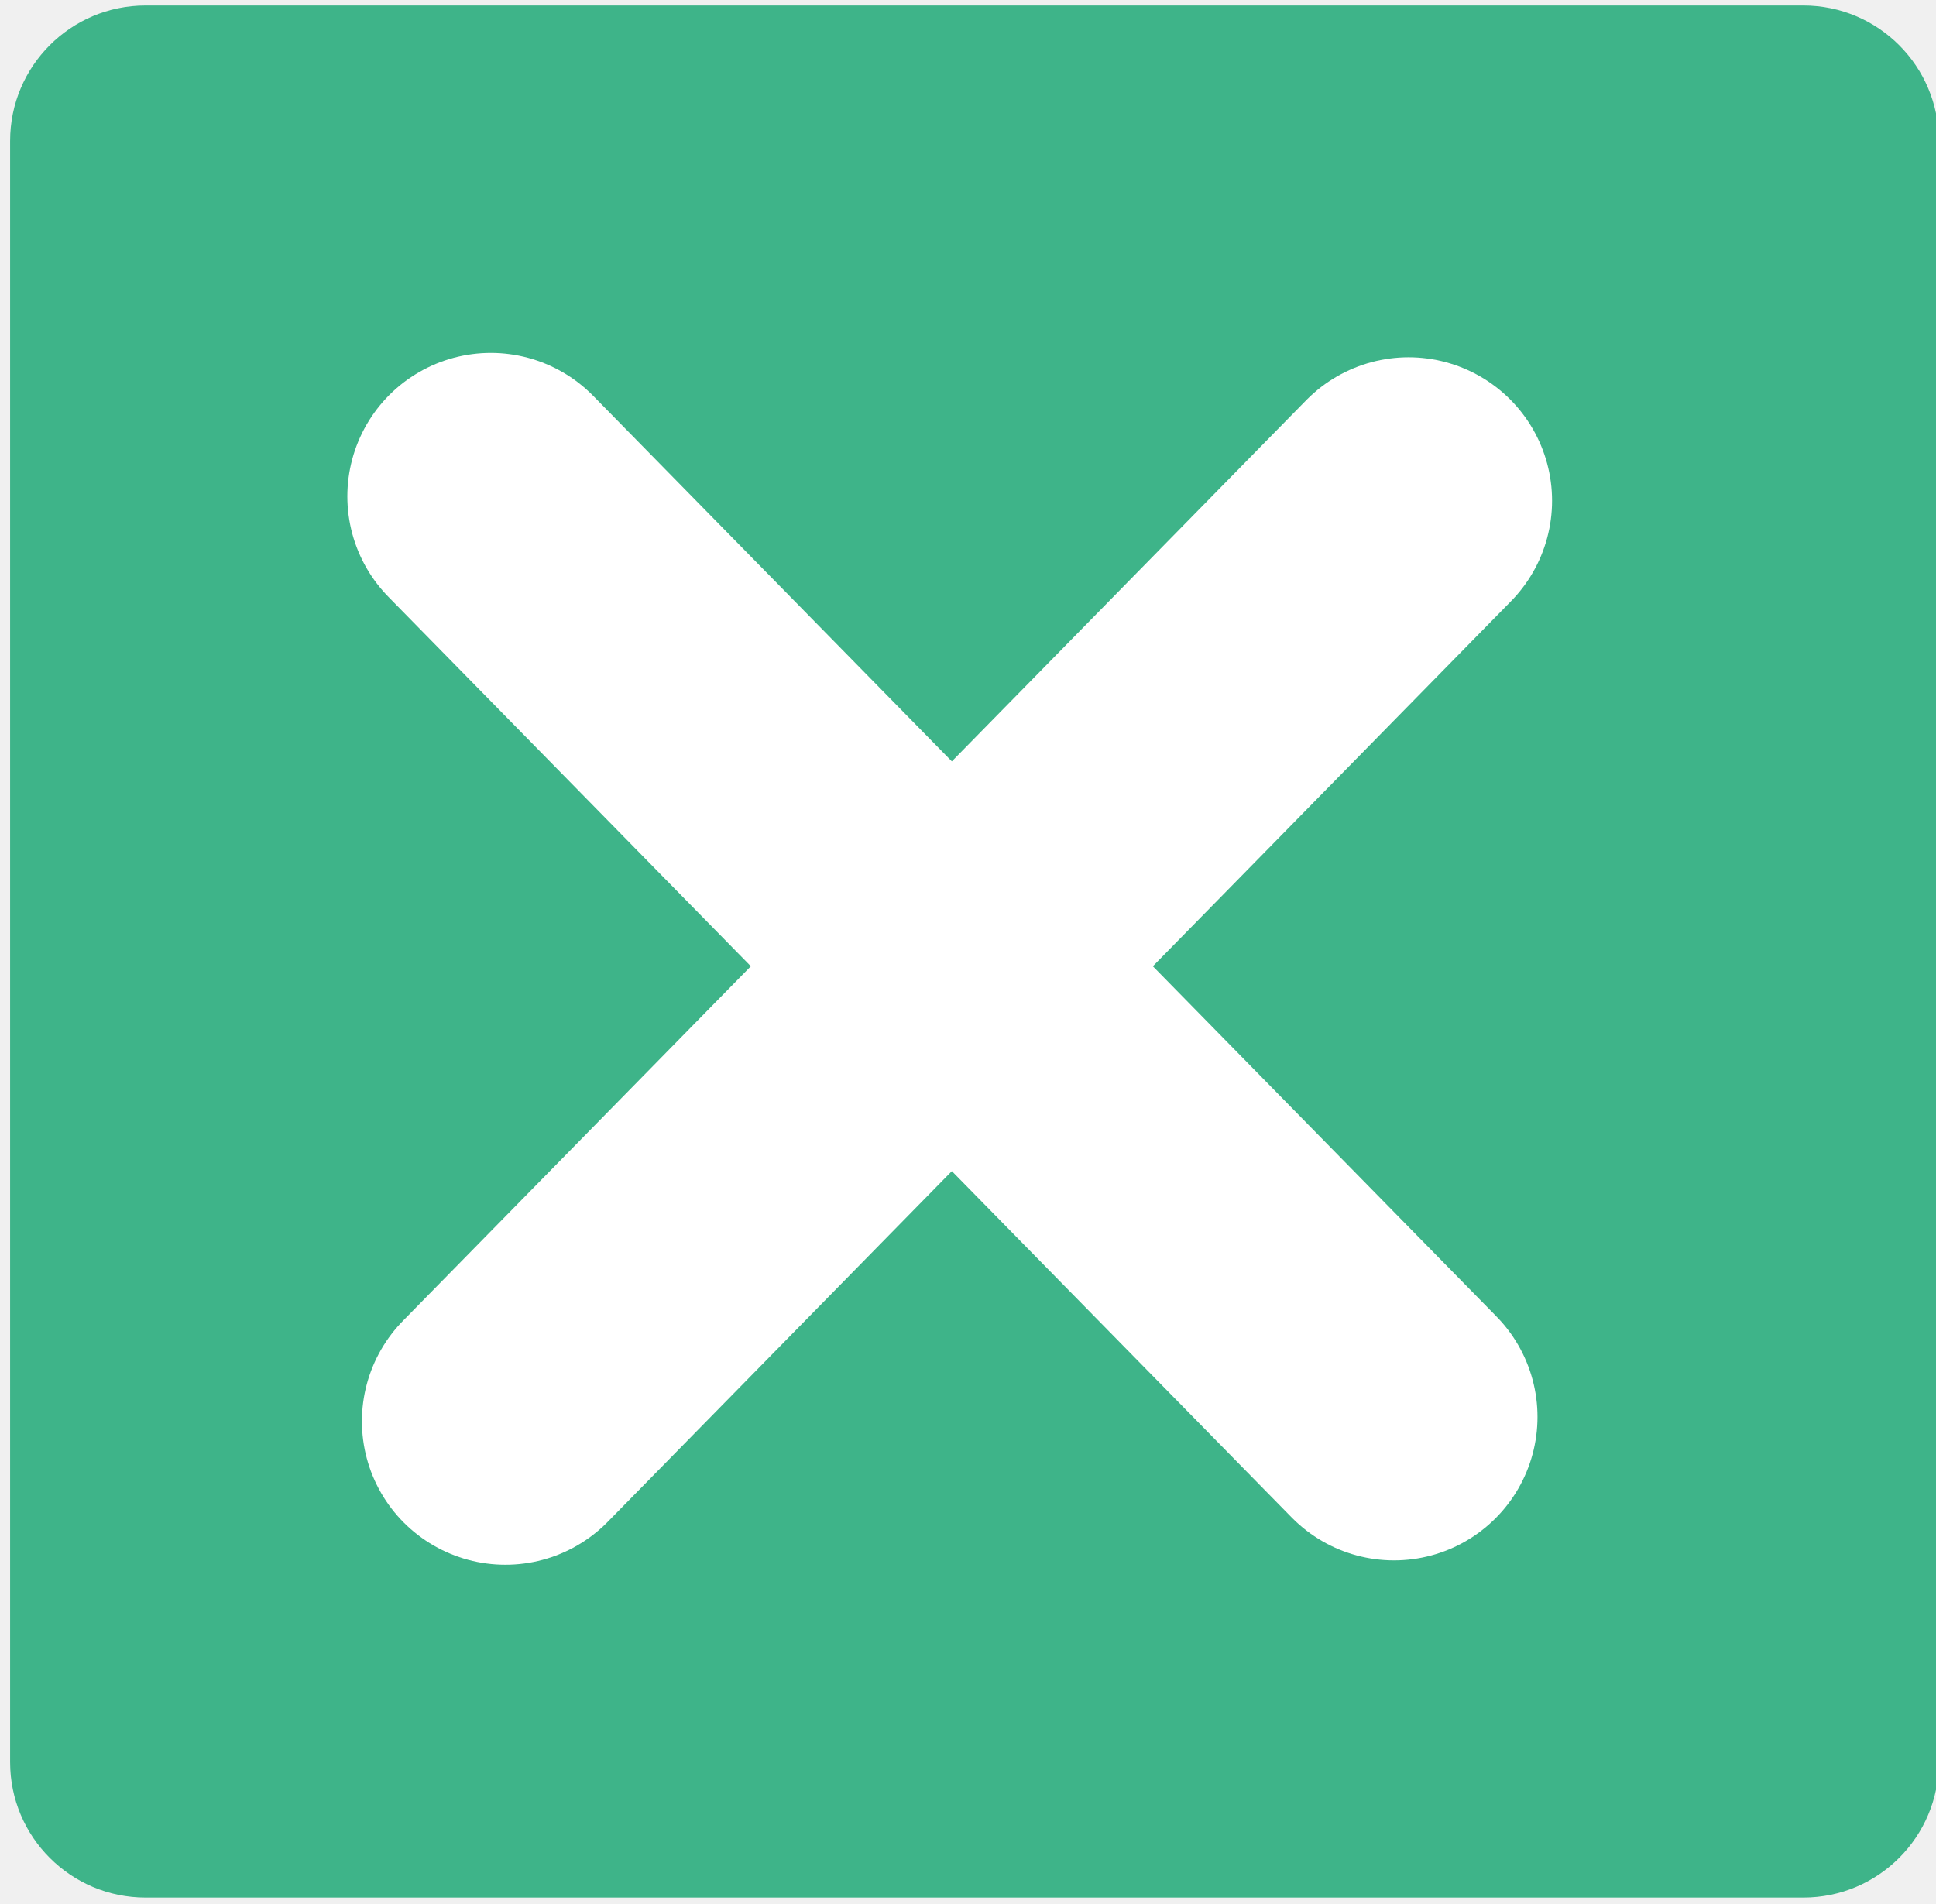
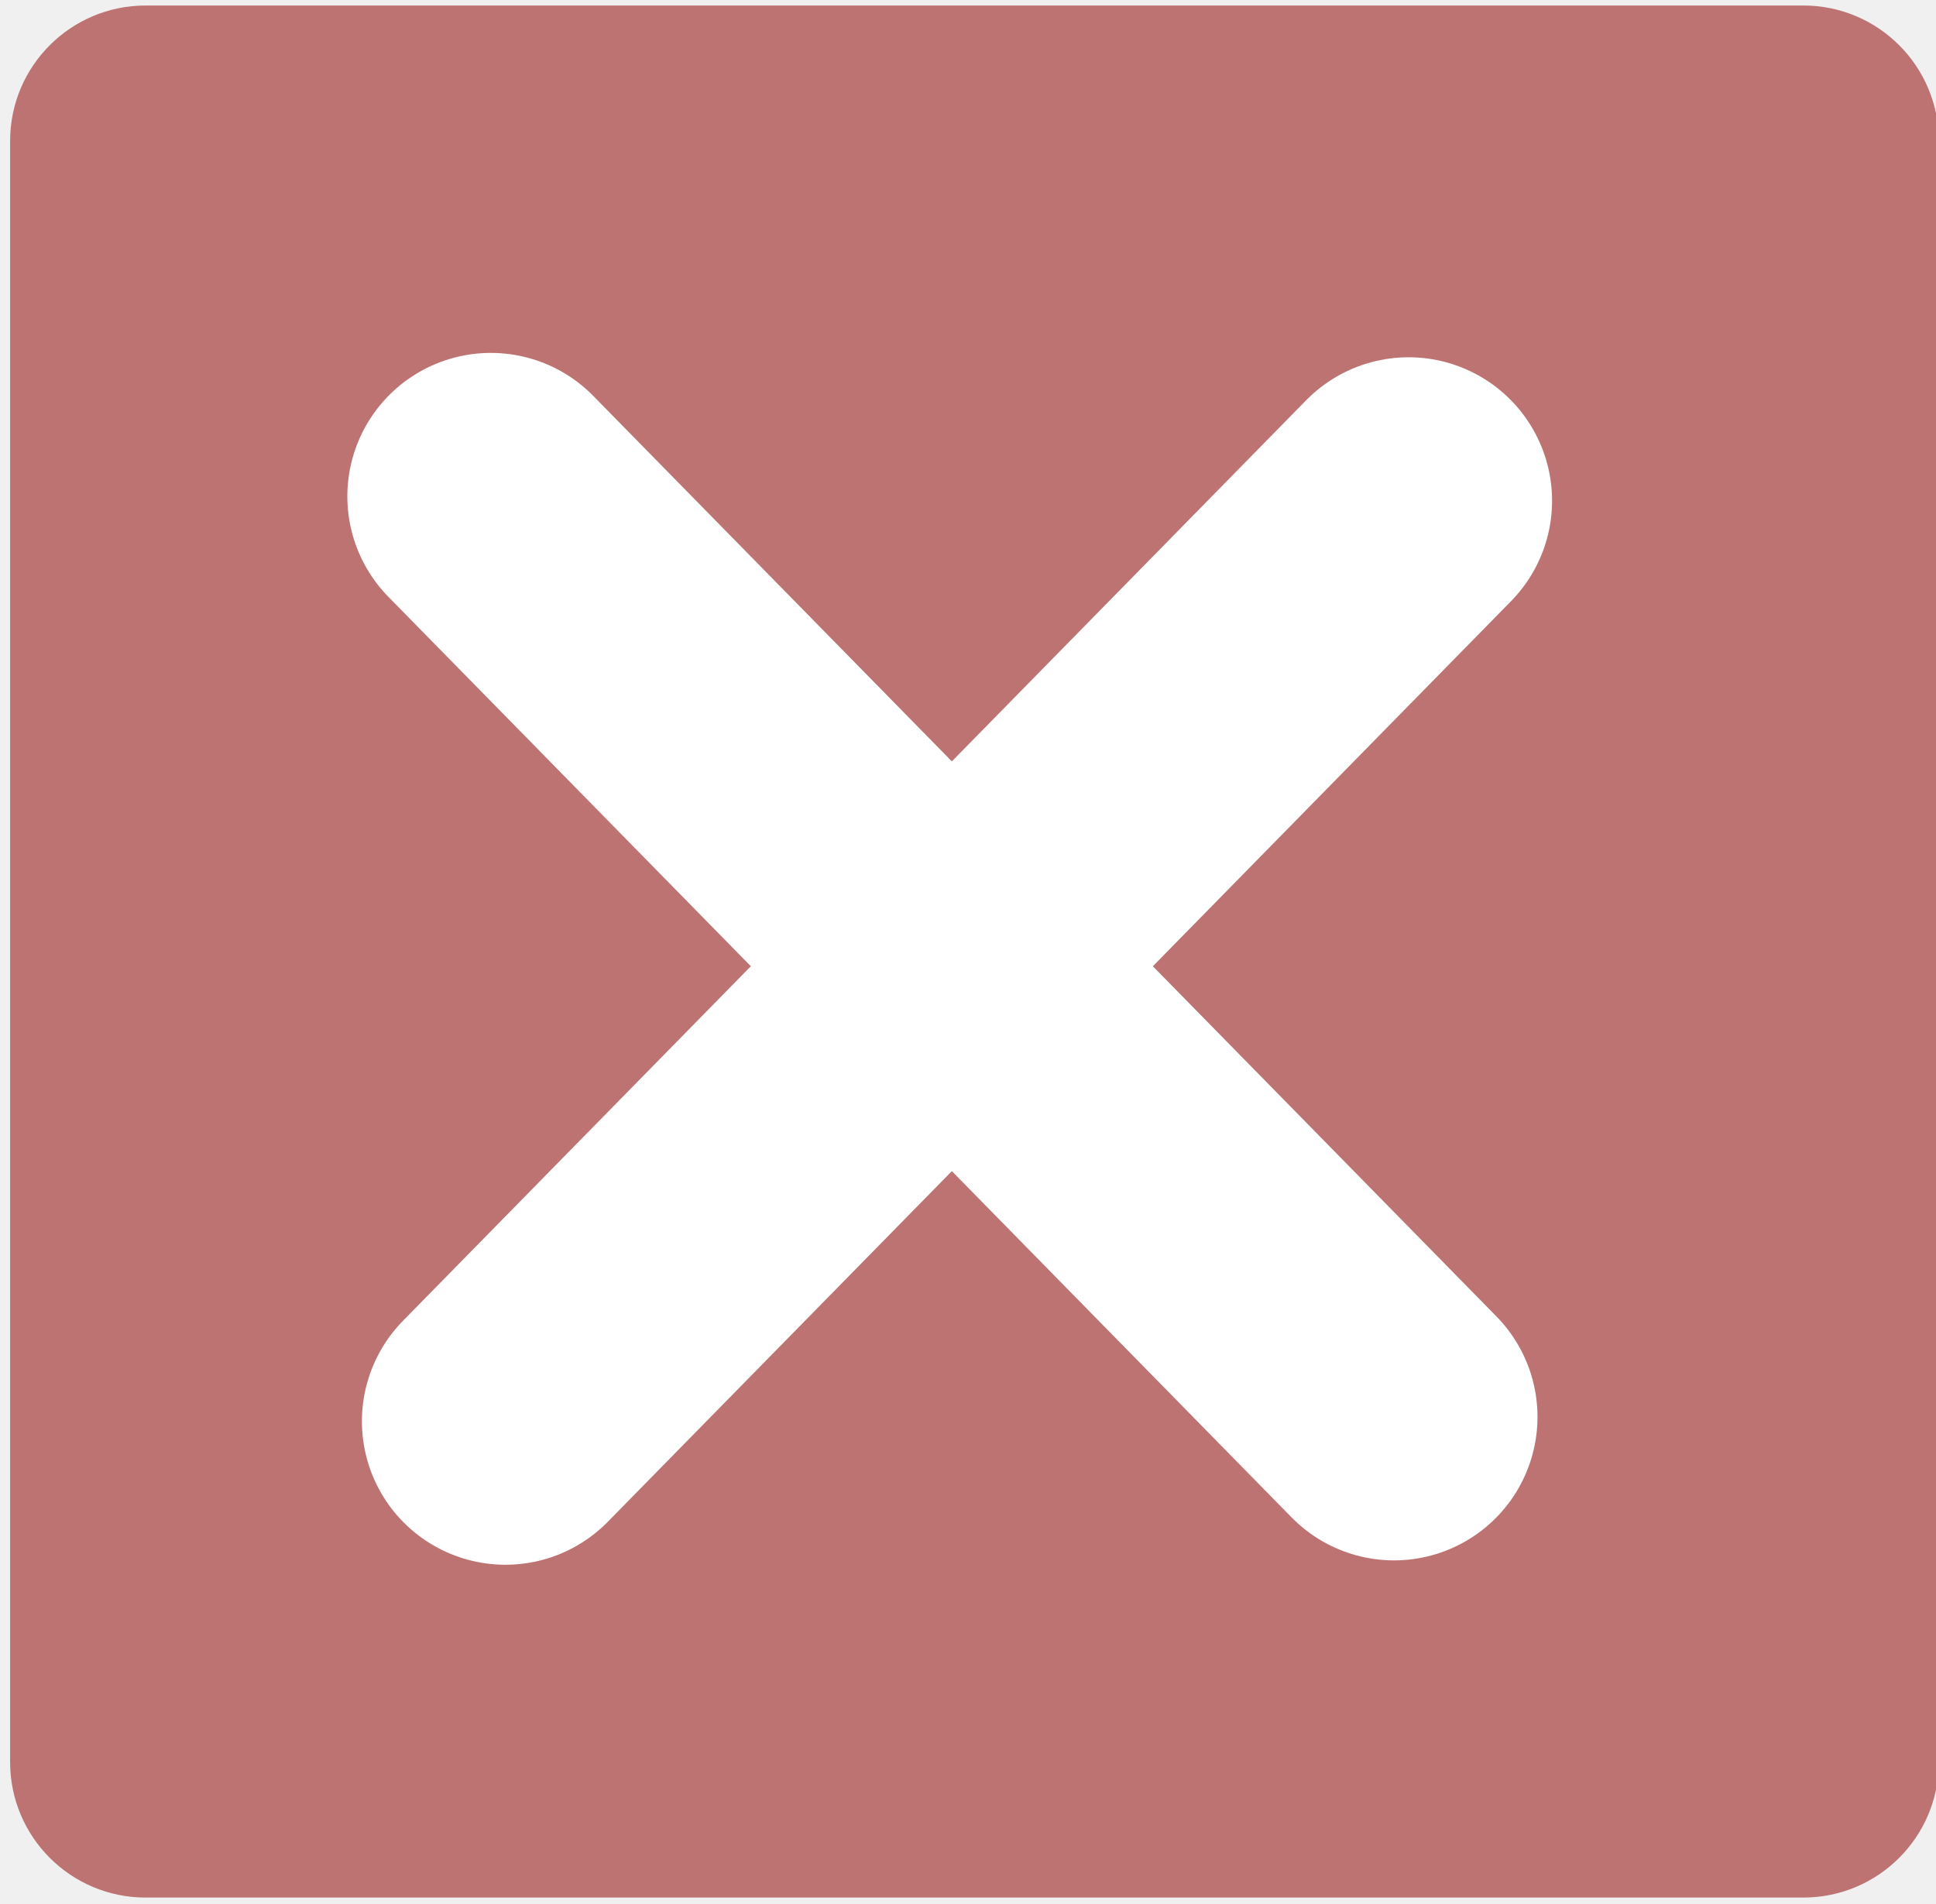
<svg xmlns="http://www.w3.org/2000/svg" xmlns:xlink="http://www.w3.org/1999/xlink" width="1.329mm" height="1.307mm" viewBox="0 0 1.329 1.307" version="1.1" id="svg8">
  <defs id="defs2">
    <linearGradient id="linearGradient831">
      <stop style="stop-color:#000000;stop-opacity:1;" offset="0" id="stop827" />
      <stop style="stop-color:#000000;stop-opacity:0;" offset="1" id="stop829" />
    </linearGradient>
    <linearGradient xlink:href="#linearGradient831" id="linearGradient833" x1="72.945" y1="85.866" x2="73.818" y2="85.866" gradientUnits="userSpaceOnUse" />
  </defs>
  <g id="layer1" transform="translate(-72.76406,-85.07121)">
    <text xml:space="preserve" style="font-style:normal;font-variant:normal;font-weight:normal;font-stretch:normal;font-size:2.822px;line-height:1.25;font-family:'Segoe UI';-inkscape-font-specification:'Segoe UI';font-variant-ligatures:normal;font-variant-caps:normal;font-variant-numeric:normal;font-feature-settings:normal;text-align:justify;letter-spacing:0px;word-spacing:0px;writing-mode:lr-tb;text-anchor:start;fill:#000000;fill-opacity:1;stroke:none;stroke-width:0.265" x="79.375" y="72.104" id="text16" />
-     <rect style="fill:#3eb489;fill-opacity:1;stroke:#876870;stroke-width:0;stroke-miterlimit:1;stroke-dasharray:none;stroke-opacity:0.847" id="rect1" width="1.324" height="1.299" x="72.771" y="85.075" ry="0.093" />
+     <rect style="fill:#be7373;fill-opacity:1;stroke:#876870;stroke-width:0;stroke-miterlimit:1;stroke-dasharray:none;stroke-opacity:0.847" id="rect1" width="1.324" height="1.299" x="72.771" y="85.075" ry="0.093" />
    <path style="fill:none;fill-rule:evenodd;stroke:#ffffff;stroke-width:0.197;stroke-linecap:round;stroke-linejoin:miter;stroke-dasharray:none;stroke-opacity:1" d="m 73.101,85.412 0.62,0.632" id="path1" />
    <path style="fill:none;fill-rule:evenodd;stroke:#ffffff;stroke-width:0.197;stroke-linecap:round;stroke-linejoin:round;stroke-dasharray:none;stroke-opacity:1" d="m 73.111,86.047 0.62,-0.632" id="path1-6" />
  </g>
</svg>
